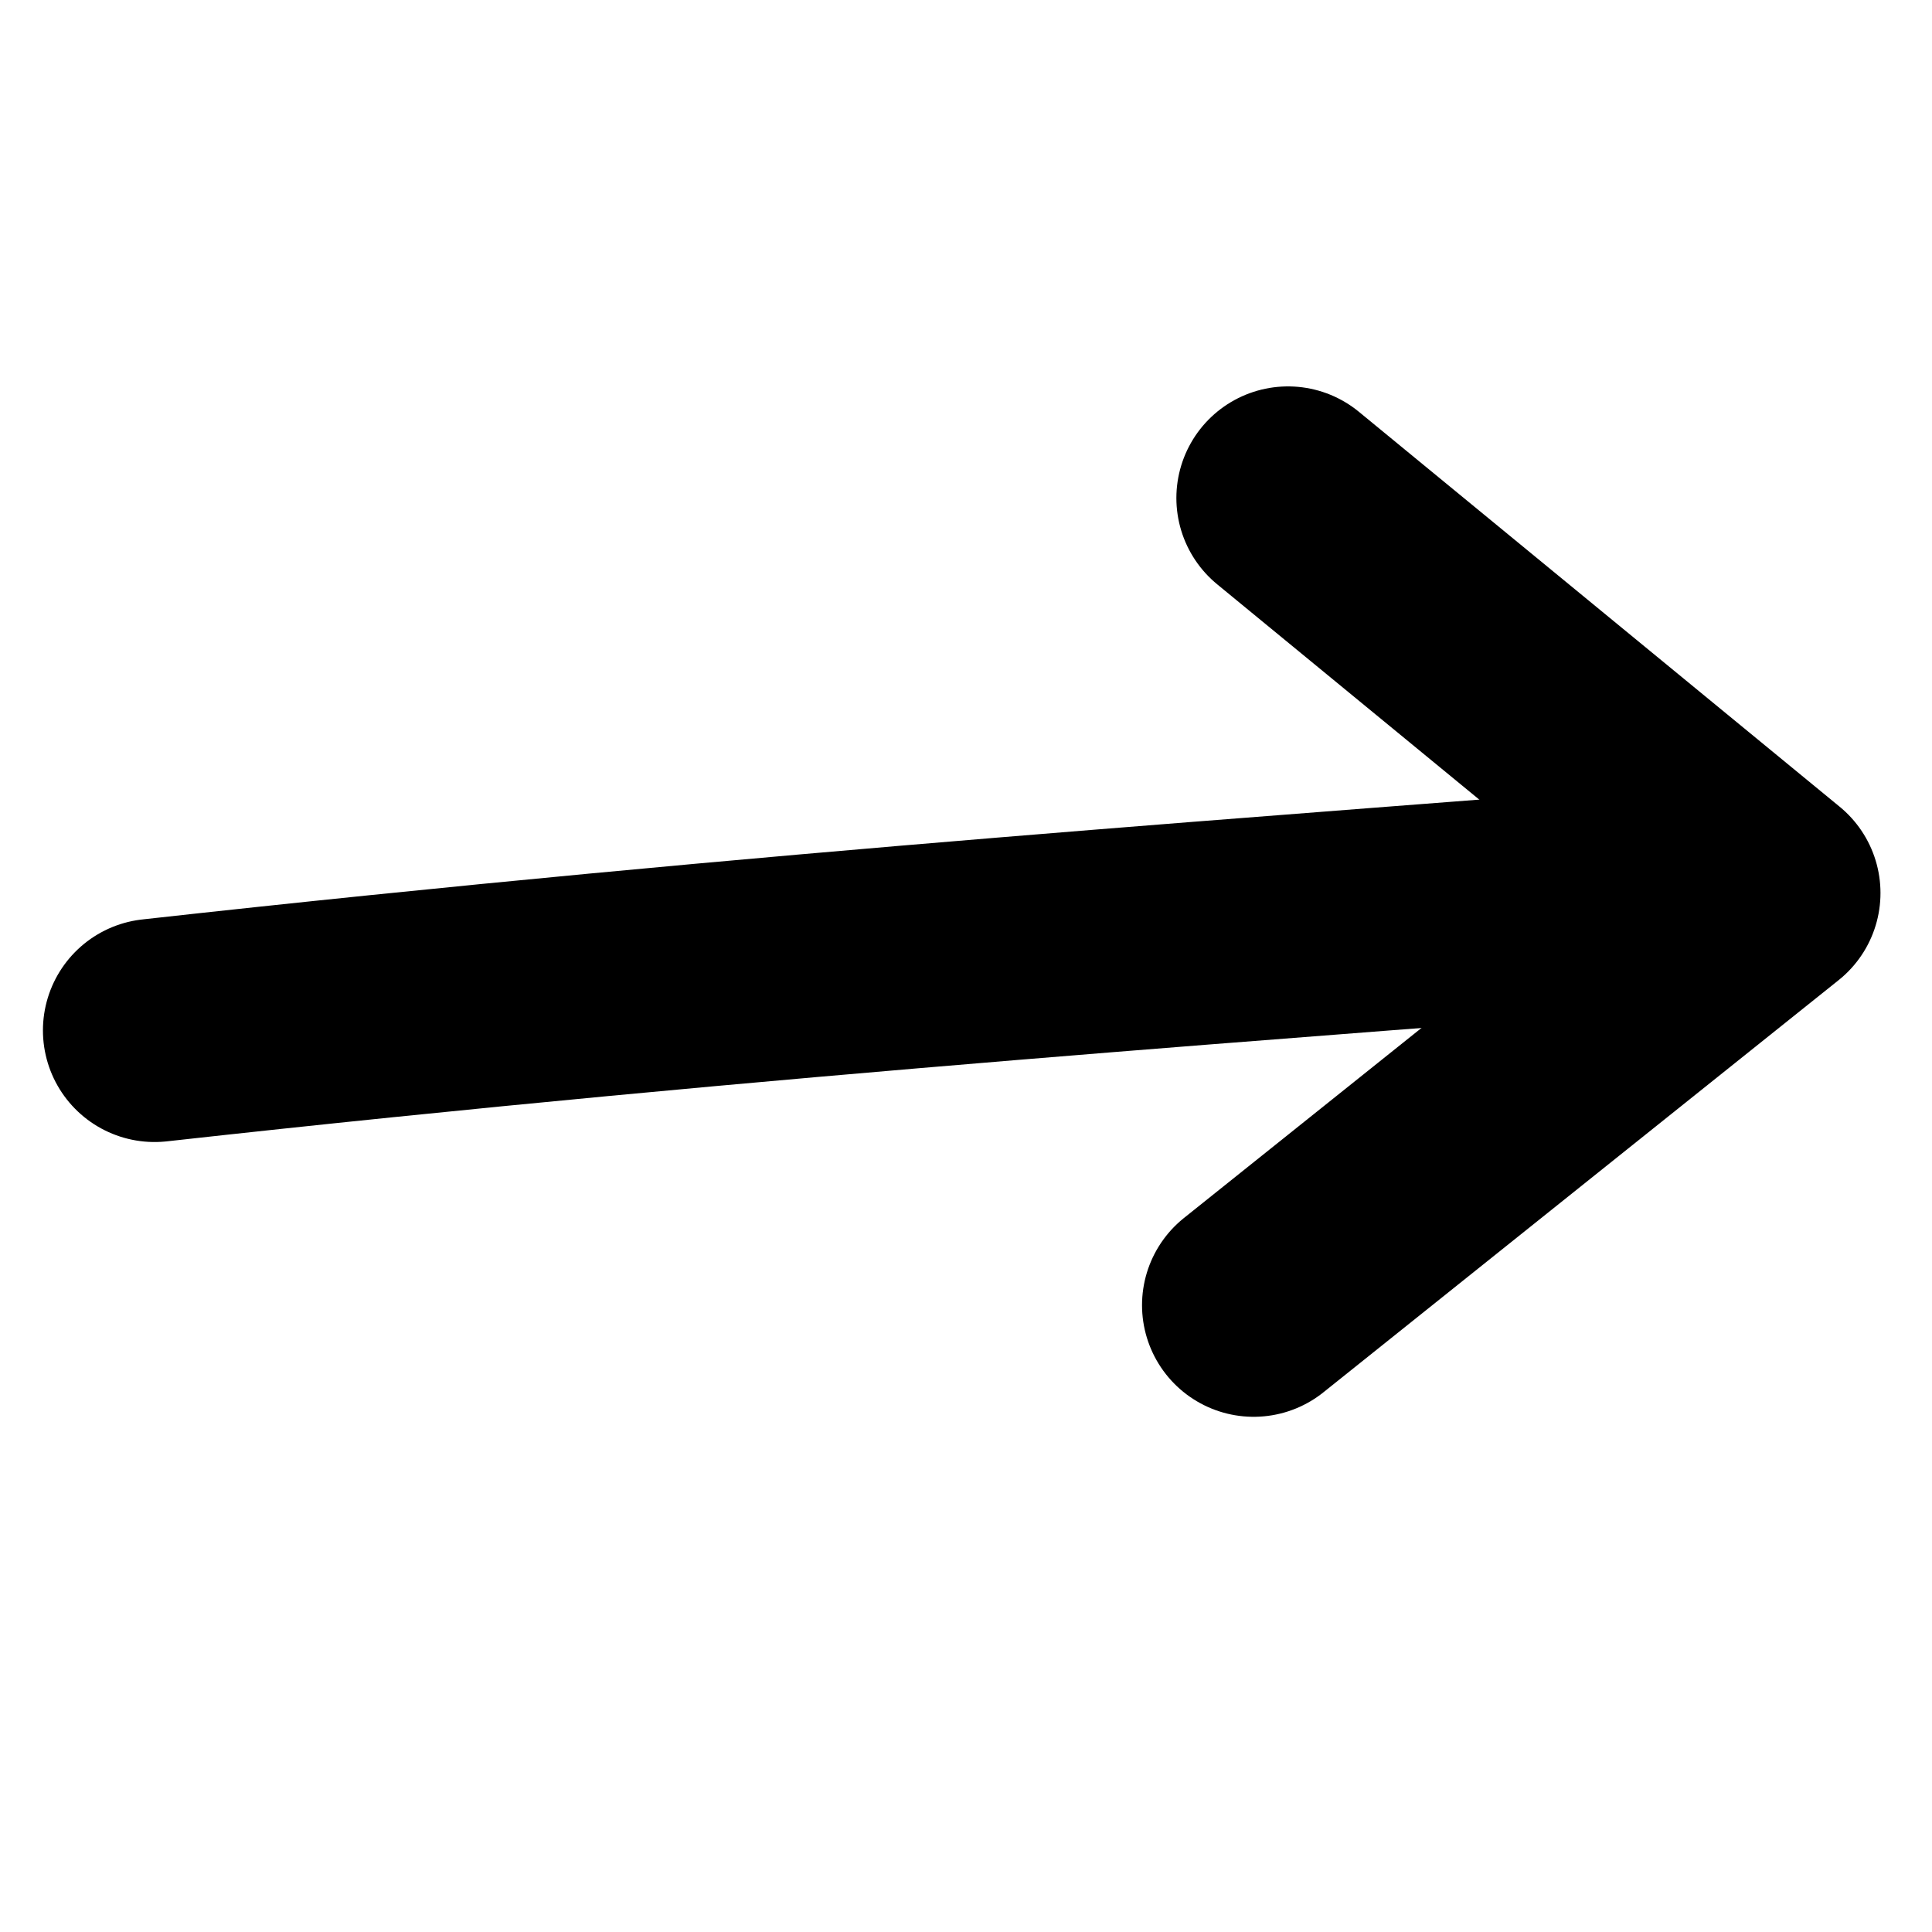
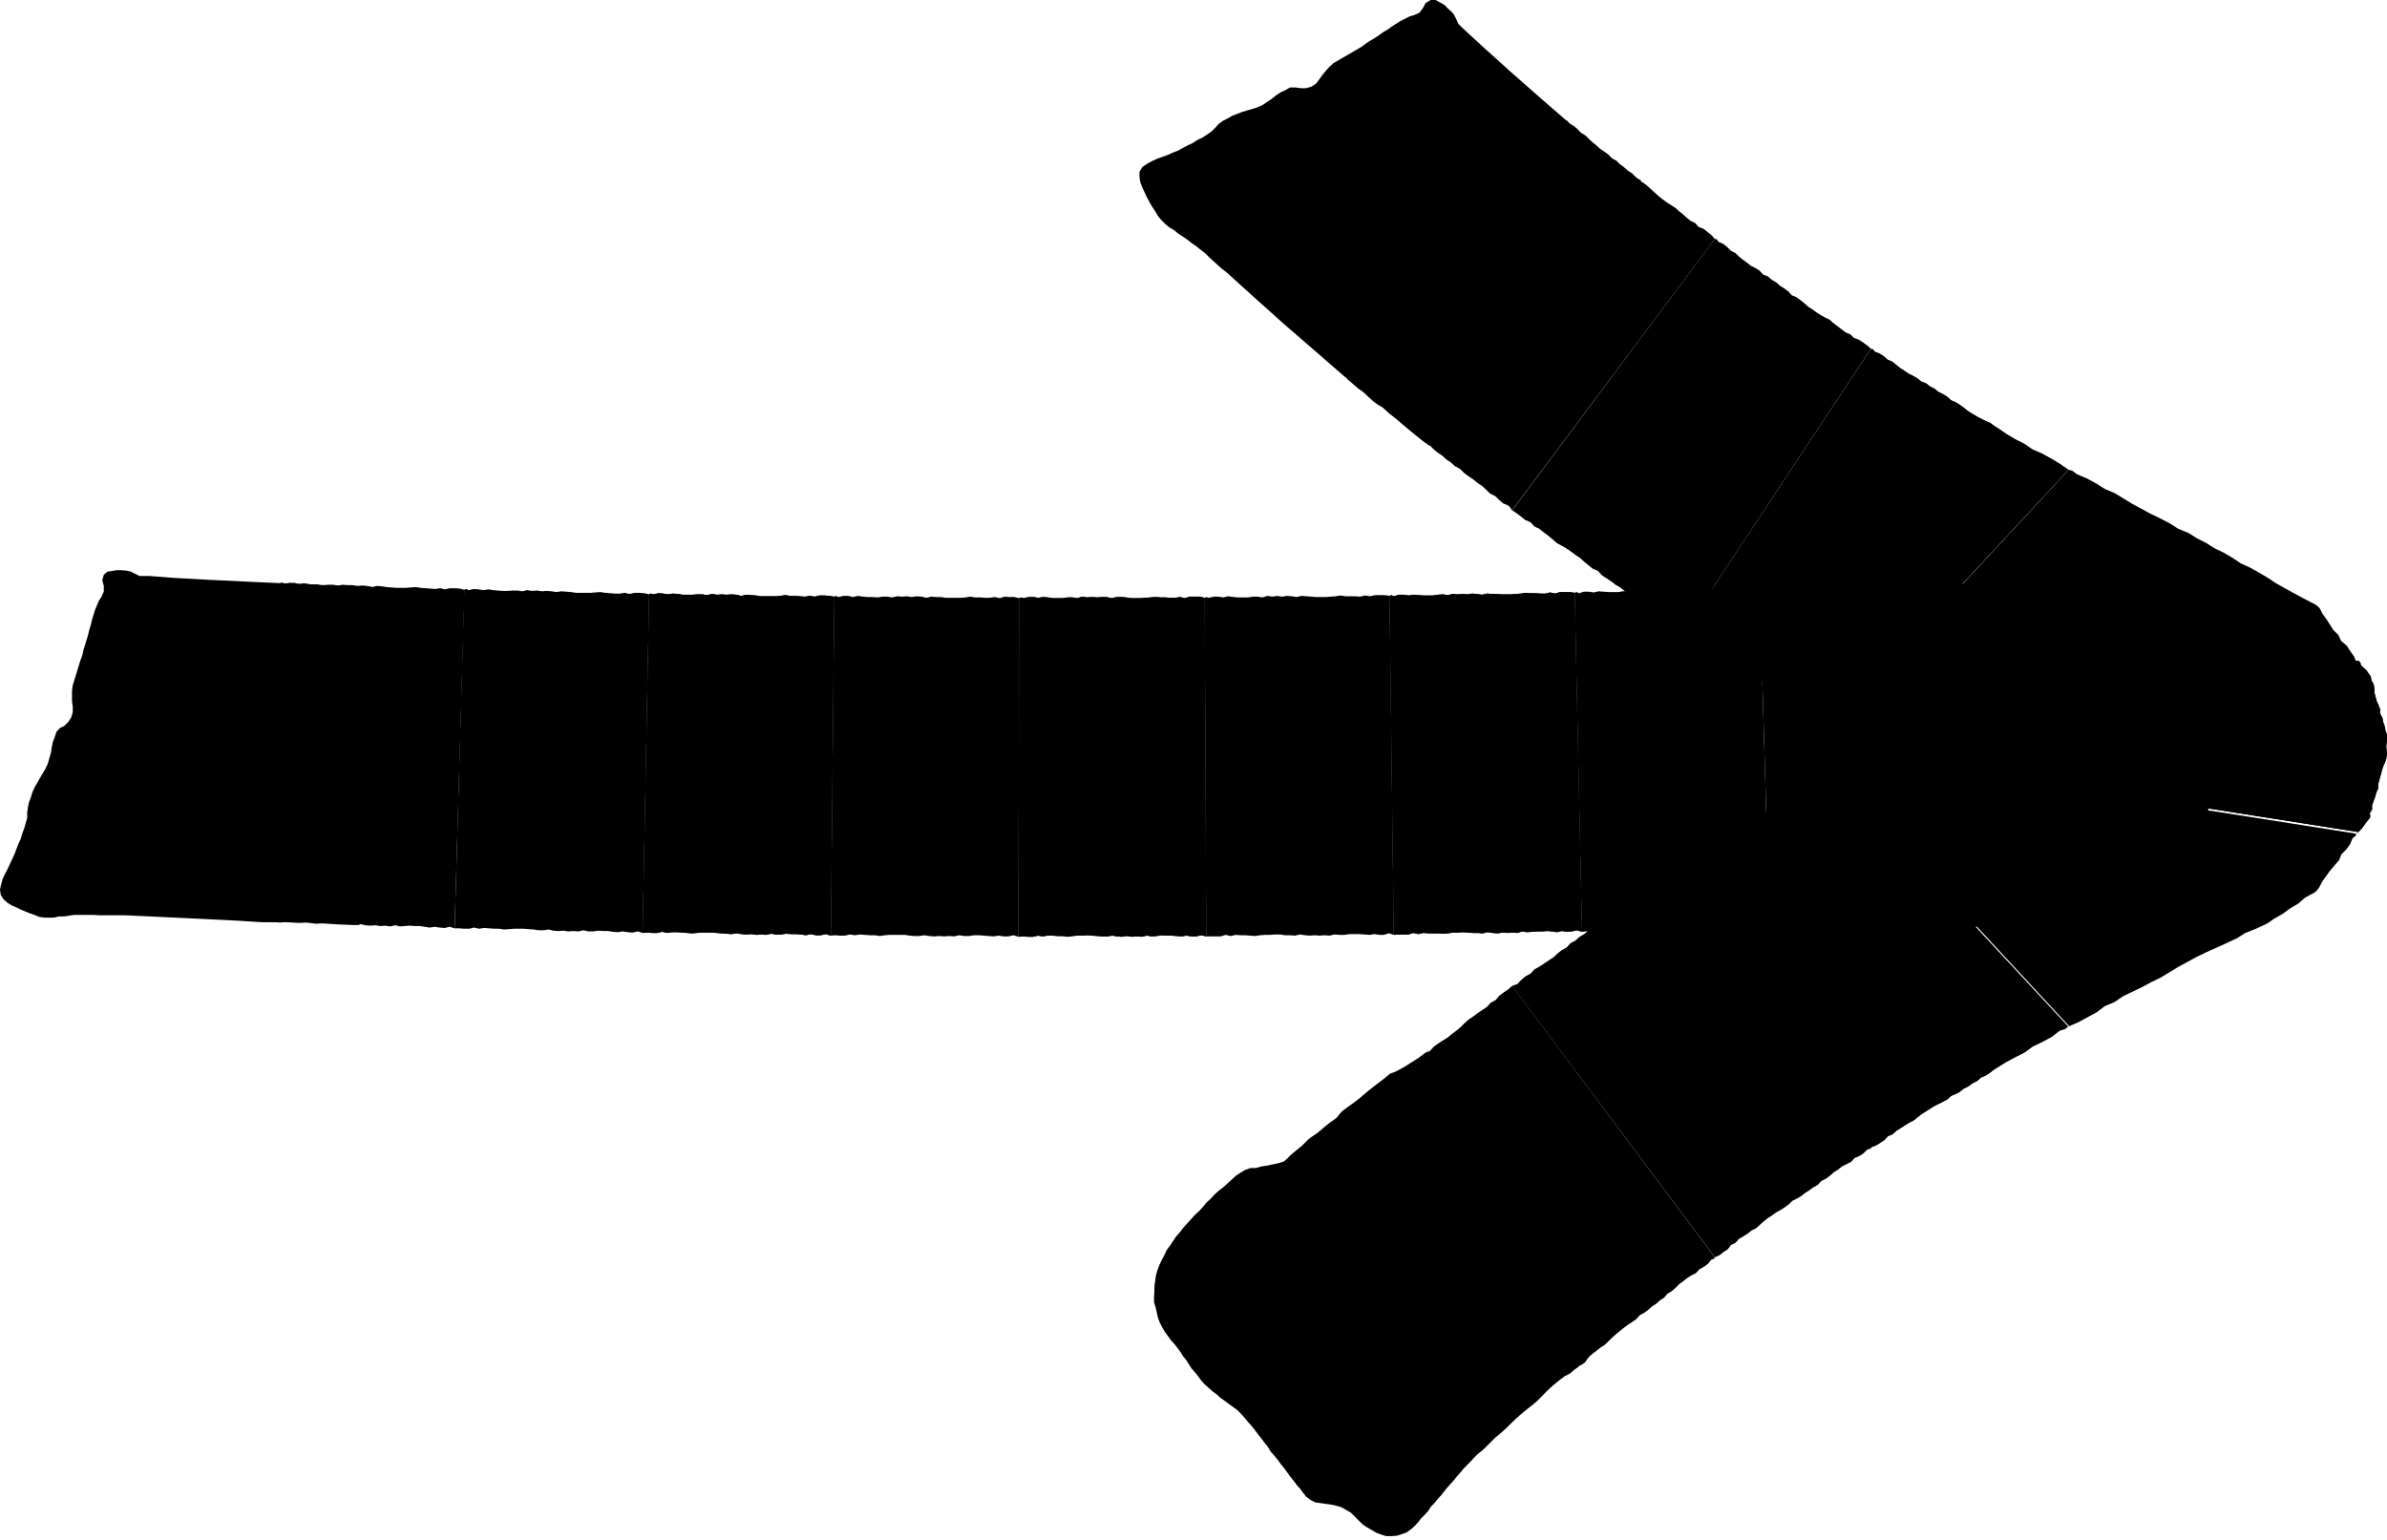
- <svg xmlns="http://www.w3.org/2000/svg" viewBox="0 0 225 225" fill="currentColor">
-   <path d="M18,120 C90,112 150,108 200,104" stroke="currentColor" stroke-width="26" stroke-linecap="round" fill="none" />
-   <path d="M150,58 L206,104 L146,152" stroke="currentColor" stroke-width="26" stroke-linecap="round" stroke-linejoin="round" fill="none" />
+ <svg xmlns="http://www.w3.org/2000/svg" viewBox="0 0 459 296" fill="none">
+   <path d="M358.392 177.638H359.423H360.38H361.338L362.295 177.786H363.253L364.21 178.007L365.168 178.228L366.125 178.523H367.23C368.85 178.523 370.397 178.523 372.017 178.45C373.122 178.376 374.153 178.45 375.258 178.45C375.774 178.45 376.436 178.45 376.952 178.45C377.541 178.376 377.983 178.081 378.572 178.155C379.824 178.302 381.003 178.155 382.255 178.155H383.654C384.317 178.228 384.98 178.081 385.717 178.007H388C388.515 178.007 389.546 177.712 389.988 177.933L390.799 178.376L391.609 178.818L392.419 179.261L393.229 179.777L394.113 180.219L394.849 180.809L395.66 181.252L396.544 181.399H397.501H398.458H399.416L400.373 181.325H401.331H402.288H403.246L404.203 181.178L405.161 180.957L406.118 180.809H407.076L408.033 180.588L408.991 180.44L409.948 180.293L410.906 180.072L411.863 179.924L412.747 179.629L413.631 179.334L414.588 179.113L415.472 178.671L416.356 178.302L417.24 177.86L418.05 177.343L418.86 176.753L419.523 176.09L420.26 175.426L420.922 174.689L421.512 173.951L422.027 173.14L422.469 172.255L422.837 171.371L423.279 170.486L423.574 169.527L423.795 168.568L423.942 167.61V166.577L424.089 165.545V164.587V163.628V162.669L424.31 161.711V160.752L424.458 159.793L424.605 158.835V157.876V156.918V155.959L424.679 155V154.042L424.458 153.083L424.237 152.125V151.166L423.942 150.207L423.795 149.249L423.574 148.29L423.353 147.331V146.299L423.279 145.267V144.234V143.202V142.17L423.427 141.137V140.105L423.574 139.073V138.04L423.795 137.008V135.976V134.943L423.942 133.911V132.878L424.016 131.846L424.163 130.814V129.781L424.31 128.749V127.717L424.384 126.684V125.652L424.163 124.693L423.795 123.735L423.132 122.997L422.543 122.186L421.88 121.449L421.291 120.638L420.775 119.753L420.481 118.794L420.186 117.836V116.803L420.039 115.771V114.739L419.67 113.706L419.376 112.748L419.007 111.789L418.492 110.904L417.976 110.019L417.24 109.356L416.43 108.766L415.546 108.397L414.662 108.028H413.704H412.747L411.789 108.176L410.906 108.397H410.022L409.138 108.618L408.254 108.839H407.297L406.413 109.134L405.529 109.282L404.645 109.503L403.761 109.724L402.878 109.872L401.994 110.019L401.11 110.24L400.226 110.388L399.342 110.609H398.458L397.501 110.83L396.617 110.978L395.733 111.125H394.776H393.818H392.861L391.903 111.347L390.946 111.494H389.988H389.031H388.074L387.116 111.642C385.348 111.863 383.433 111.863 381.666 111.863C380.045 111.863 378.499 112.231 376.952 112.305C375.405 112.305 373.785 112.379 372.238 112.305C371.354 112.305 370.544 112.305 369.661 112.084C368.998 111.936 368.85 112.084 368.187 112.379C366.493 112.895 364.578 112.526 362.811 112.674H361.853L360.896 112.821H359.938L358.981 112.895H358.023L357.066 113.043H356.108L358.318 177.86L358.392 177.638Z" fill="currentColor" />
+   <path d="M302.785 114.002L301.827 113.854H300.943H299.986L299.028 114.149L298.071 113.928L297.187 114.149H296.23L295.272 114.075H294.315L293.357 114.002L292.473 114.149L291.516 114.223L290.558 114.297H289.675H288.717L287.76 114.223H286.802L285.918 114.149L284.961 114.37L284.003 114.223L283.046 114.149L282.162 114.297L281.205 114.223L280.247 114.297L279.29 114.223L278.406 114.444L277.448 114.297L276.491 114.37L275.533 114.518H274.649H273.692L272.735 114.444L271.777 114.37L270.893 114.518L269.936 114.37H268.978L268.021 114.665L267.505 114.444L267.211 114.592L268.021 179.777L268.905 179.704H269.862H270.82L271.777 179.409L272.735 179.63L273.692 179.409L274.649 179.482H275.607H276.564L277.522 179.556L278.479 179.482L279.363 179.335H280.321L281.278 179.261L282.236 179.335L283.193 179.409H284.151L285.108 179.482L286.066 179.261L287.023 179.409L287.98 179.482L288.938 179.335L289.895 179.409L290.853 179.335L291.811 179.409L292.694 179.114L293.652 179.261L294.609 179.187L295.567 179.114H296.524L297.482 179.04L298.439 179.114L299.397 179.261L300.354 179.04L301.311 179.187L302.269 179.114L303.227 178.892L304.184 179.187V179.04L302.785 113.928V114.002Z" fill="currentColor" />
+   <path d="M338.359 113.117L337.401 112.97H336.444H335.56L334.603 113.265L333.645 113.117L332.688 113.338L331.804 113.265H330.846H329.889L328.931 113.191L328.048 113.338L327.09 113.412L326.133 113.486L325.175 113.56H324.291L323.334 113.486L322.376 113.412H321.419L320.535 113.633L319.578 113.486H318.62L317.736 113.56L316.779 113.486L315.821 113.633L314.864 113.56L313.98 113.781L313.023 113.633L312.065 113.707L311.181 113.855H310.224H309.266L308.309 113.781L307.425 113.707L306.467 113.928L305.51 113.781H304.552L303.669 114.076L303.153 113.855L302.785 114.002L304.184 179.188L304.994 179.114H305.952H306.909L307.867 178.819L308.824 178.967L309.782 178.745L310.739 178.819H311.697H312.654L313.612 178.893L314.569 178.819L315.527 178.672H316.484L317.442 178.598H318.399L319.357 178.672H320.24L321.198 178.745L322.155 178.524L323.113 178.672H324.07L325.028 178.524L325.985 178.598L326.943 178.524L327.9 178.598L328.858 178.303L329.815 178.45L330.773 178.377L331.73 178.229H332.688H333.645L334.603 178.303L335.486 178.377L336.444 178.155L337.401 178.303L338.359 178.229L339.316 178.008L340.274 178.229V178.082L338.359 113.043V113.117Z" fill="currentColor" />
+   <path d="M373.859 111.937L372.901 111.79H371.944H371.06L370.103 112.085L369.145 111.937L368.261 112.159H367.304L366.346 112.085L365.389 112.159L364.505 112.085L363.547 112.232L362.59 112.306L361.706 112.38L360.749 112.454H359.791L358.834 112.38L357.95 112.306H356.993L356.035 112.601L355.077 112.454L354.194 112.38L353.236 112.527L352.279 112.454L351.395 112.601L350.437 112.527L349.48 112.748L348.596 112.675L347.639 112.748L346.681 112.896H345.724H344.84H343.882L342.925 112.822L342.041 112.97L341.084 112.896H340.126L339.169 113.117L338.653 112.97L338.359 113.117L340.273 178.229L341.157 178.155H342.115H343.072L344.03 177.86L344.987 178.008L345.945 177.86H346.902H347.859H348.817L349.775 177.934L350.658 177.787L351.616 177.639L352.573 177.566H353.531H354.488L355.446 177.639H356.403H357.361L358.318 177.418L359.276 177.566H360.233L361.191 177.418L362.148 177.492L363.106 177.418H364.063L365.021 177.197L365.978 177.271H366.935L367.819 177.123L368.777 177.049H369.734L370.692 177.123L371.649 177.197L372.607 176.976L373.564 177.049H374.522L375.479 176.754L376.437 176.976V176.828L373.859 111.79V111.937Z" fill="currentColor" />
+   <path d="M231.637 114.96L230.679 114.739H229.722H228.764L227.807 115.034L226.923 114.813L225.966 114.96H225.008L224.051 114.886H223.167L222.209 114.813L221.252 114.886L220.294 114.96L219.337 115.034H218.453H217.496L216.538 114.886L215.581 114.813H214.697L213.739 115.034L212.782 114.813H211.824L210.94 114.886L209.983 114.813L209.025 114.886L208.068 114.739L207.184 115.034L206.227 114.886H205.269L204.312 115.034H203.428H202.471L201.513 114.886L200.555 114.813L199.672 114.96L198.714 114.813H197.757L196.873 115.034L196.284 114.886L195.989 115.034L195.842 180.146L196.726 180.072L197.683 180.146H198.641L199.598 179.925L200.482 180.072L201.439 179.925H202.397L203.354 179.998H204.312L205.269 180.146L206.227 179.998L207.184 179.925H208.142L209.099 179.851L210.057 179.925L211.014 179.998L211.972 180.072H212.929L213.887 179.925L214.77 180.072L215.728 180.146L216.685 179.998L217.643 180.146L218.6 180.072L219.558 180.146L220.515 179.925L221.473 180.072L222.43 179.998L223.388 179.851L224.345 179.925H225.303L226.26 179.998L227.218 180.072L228.102 179.925L229.059 180.072H230.016L230.974 179.851L231.931 180.072V179.925L231.637 114.886V114.96Z" fill="currentColor" />
+   <path d="M267.211 114.591L266.254 114.443H265.296H264.412L263.455 114.664L262.497 114.517L261.54 114.738L260.656 114.664H259.699H258.741L257.784 114.517L256.826 114.664L255.942 114.738L254.985 114.812H254.027H253.07L252.186 114.738L251.229 114.664L250.271 114.591L249.314 114.812L248.43 114.664L247.472 114.591L246.515 114.738L245.557 114.591L244.674 114.738L243.716 114.591L242.759 114.886L241.801 114.738H240.917L239.96 114.886H239.002H238.045L237.161 114.812L236.203 114.664L235.246 114.886L234.289 114.738H233.405L232.447 114.959L231.932 114.812L231.637 114.959L231.932 180.071H232.816H233.773H234.731L235.688 179.776L236.645 179.998L237.603 179.776L238.56 179.85H239.444L240.402 179.924L241.359 179.998L242.317 179.85L243.274 179.776H244.232L245.189 179.703H246.147L247.104 179.85H248.062L249.019 179.924L249.977 179.703L250.934 179.85L251.891 179.924L252.775 179.85L253.733 179.924L254.69 179.85L255.648 179.924L256.605 179.703L257.563 179.776H258.52L259.478 179.629H260.435H261.393L262.35 179.703L263.308 179.776L264.265 179.629L265.222 179.776H266.106L267.064 179.481L268.021 179.776V179.629L267.211 114.517V114.591Z" fill="currentColor" />
+   <path d="M302.785 114.001L301.827 113.854H300.943H299.986L299.028 114.149L298.071 113.927L297.187 114.149H296.23L295.272 114.075H294.315L293.357 114.001L292.473 114.149L291.516 114.222L290.558 114.296H289.675H288.717L287.76 114.222H286.802L285.918 114.149L284.961 114.37L284.003 114.222L283.046 114.149L282.162 114.296L281.205 114.222L280.247 114.296L279.29 114.222L278.406 114.444L277.448 114.296L276.491 114.37L275.533 114.517H274.649H273.692L272.735 114.444L271.777 114.37L270.893 114.517L269.936 114.37H268.978L268.021 114.665L267.505 114.444L267.211 114.591L268.021 179.777L268.905 179.703H269.862H270.82L271.777 179.408L272.735 179.629L273.692 179.408L274.649 179.482H275.607H276.564L277.522 179.556L278.479 179.482L279.363 179.334H280.321L281.278 179.261L282.236 179.334L283.193 179.408H284.151L285.108 179.482L286.066 179.261L287.023 179.408L287.98 179.482L288.938 179.334L289.895 179.408L290.853 179.334L291.811 179.408L292.694 179.113L293.652 179.261L294.609 179.187L295.567 179.113H296.524L297.482 179.039L298.439 179.113L299.397 179.261L300.354 179.039L301.311 179.187L302.269 179.113L303.227 178.892L304.184 179.187V179.039L302.785 113.927V114.001Z" fill="currentColor" />
+   <path d="M160.415 114.738L159.457 114.591L158.5 114.517H157.542L156.659 114.738L155.701 114.591L154.744 114.738L153.786 114.665L152.902 114.591H151.945L150.987 114.443L150.03 114.591L149.072 114.665H148.189H147.231H146.274L145.39 114.517L144.432 114.443L143.475 114.37L142.517 114.591L141.633 114.37L140.676 114.296L139.719 114.37L138.761 114.296L137.877 114.37L136.92 114.222L135.962 114.443L135.078 114.296H134.121L133.163 114.37H132.206H131.322L130.365 114.222L129.407 114.148L128.45 114.296L127.566 114.148L126.609 114.075L125.651 114.296L125.135 114.148L124.841 114.222L123.589 179.408L124.473 179.334L125.43 179.408H126.387L127.345 179.187L128.302 179.408L129.26 179.26H130.217L131.175 179.334L132.132 179.408L133.016 179.482L133.974 179.408L134.931 179.334H135.889H136.846L137.804 179.408L138.761 179.482L139.719 179.555L140.676 179.629L141.633 179.482L142.591 179.629L143.548 179.703L144.506 179.629L145.463 179.777L146.421 179.703L147.305 179.777L148.262 179.555L149.22 179.703H150.177L151.135 179.555L152.092 179.629H153.05L154.007 179.703L154.964 179.85L155.922 179.629L156.879 179.85H157.837L158.795 179.629L159.752 179.924V179.777L160.415 114.665V114.738Z" fill="currentColor" />
+   <path d="M195.989 115.033L195.031 114.812H194.074L193.19 114.738L192.232 115.033L191.275 114.812L190.317 114.96H189.434L188.476 114.886H187.519L186.561 114.738L185.677 114.886L184.72 114.96H183.762H182.805H181.847L180.963 114.812H180.006L179.049 114.738L178.165 114.96L177.207 114.738L176.25 114.665L175.292 114.812L174.409 114.665L173.451 114.738L172.494 114.665L171.536 114.886L170.652 114.738H169.695L168.737 114.886L167.78 114.812H166.896L165.939 114.738L164.981 114.591L164.024 114.812L163.14 114.591H162.182L161.225 114.812L160.709 114.591L160.415 114.738L159.752 179.924L160.562 179.85L161.519 179.924H162.477L163.434 179.703L164.392 179.85L165.349 179.703L166.307 179.777L167.264 179.85H168.222L169.179 179.998L170.137 179.85L171.094 179.777H172.052H173.009H173.967L174.924 179.924L175.808 179.998H176.765L177.723 179.85L178.68 179.998L179.638 180.072L180.595 179.998L181.553 180.072L182.51 179.998L183.468 180.072L184.425 179.85L185.383 179.998H186.34L187.298 179.85H188.255L189.139 179.924L190.097 179.998L191.054 180.072L192.011 179.924L192.969 180.072H193.926L194.884 179.85L195.841 180.145V179.998L195.989 114.886V115.033Z" fill="currentColor" />
+   <path d="M231.637 114.959L230.679 114.738H229.722H228.764L227.807 115.033L226.923 114.812L225.966 114.959H225.008L224.051 114.885H223.167L222.209 114.812L221.252 114.885L220.294 114.959L219.337 115.033H218.453H217.496L216.538 114.885L215.581 114.812H214.697L213.739 115.033L212.782 114.812H211.824L210.94 114.885L209.983 114.812L209.025 114.885L208.068 114.738L207.184 115.033L206.227 114.885H205.269L204.312 115.033H203.428H202.471L201.513 114.885L200.555 114.812L199.672 114.959L198.714 114.812H197.757L196.873 115.033L196.284 114.885L195.989 115.033L195.842 180.145L196.726 180.071L197.683 180.145H198.641L199.598 179.924L200.482 180.071L201.439 179.924H202.397L203.354 179.997H204.312L205.269 180.145L206.227 179.997L207.184 179.924H208.142L209.099 179.85L210.057 179.924L211.014 179.997L211.972 180.071H212.929L213.887 179.924L214.77 180.071L215.728 180.145L216.685 179.997L217.643 180.145L218.6 180.071L219.558 180.145L220.515 179.924L221.473 180.071L222.43 179.997L223.388 179.85L224.345 179.924H225.303L226.26 179.997L227.218 180.071L228.102 179.924L229.059 180.071H230.016L230.974 179.85L231.931 180.071V179.924L231.637 114.885V114.959Z" fill="currentColor" />
+   <path d="M89.266 113.412L88.382 113.19L87.425 113.117H86.467L85.584 113.338L84.626 113.117L83.668 113.264L82.711 113.19L81.827 113.117L80.87 113.043L79.912 112.895L79.028 112.969L78.071 113.043H77.114H76.156L75.272 112.969L74.315 112.895L73.357 112.748L72.474 112.674L71.516 112.895L70.558 112.674L69.675 112.6L68.717 112.674L67.76 112.527H66.876L65.918 112.453L64.961 112.6L64.077 112.453H63.12L62.162 112.527L61.278 112.453H60.321L59.363 112.305L58.48 112.158L57.522 112.305L56.565 112.084H55.681L54.723 112.232L54.208 112.01L53.913 112.158L51.188 177.27H52.072L53.029 177.344L53.987 177.417L54.944 177.122L55.902 177.344L56.859 177.27L57.816 177.344L58.774 177.417L59.732 177.491L60.689 177.639L61.647 177.565L62.604 177.491H63.561H64.519L65.476 177.565L66.434 177.712L67.391 177.786L68.349 177.86L69.306 177.712L70.264 177.934L71.221 178.007L72.179 177.934L73.136 178.081L74.094 178.007L74.978 178.155L76.009 177.934L76.893 178.155L77.85 178.081L78.808 178.007L79.765 178.081H80.722L81.68 178.229L82.638 178.376L83.595 178.229L84.552 178.376L85.51 178.45L86.467 178.229L87.425 178.524V178.376L89.34 113.338L89.266 113.412Z" fill="currentColor" />
+   <path d="M124.84 114.296L123.882 114.075L122.925 114.001H121.967L121.084 114.222L120.126 114.001L119.169 114.149H118.211L117.327 114.075L116.37 114.001L115.412 113.854L114.455 113.927L113.571 114.001H112.613H111.656H110.772L109.815 113.854L108.857 113.78L107.9 113.706L107.016 113.854L106.058 113.706L105.101 113.633L104.217 113.706L103.26 113.559L102.302 113.633L101.345 113.485L100.461 113.706L99.503 113.559H98.546L97.662 113.633H96.704L95.747 113.559L94.79 113.485L93.906 113.338L92.948 113.485L91.991 113.338L91.107 113.264L90.15 113.485L89.634 113.264L89.266 113.411L87.424 178.523H88.308L89.266 178.597H90.223L91.181 178.376L92.138 178.597L93.096 178.45L94.053 178.523L95.011 178.597H95.968L96.925 178.745L97.883 178.671L98.841 178.597H99.798H100.682L101.639 178.671L102.597 178.745L103.554 178.892H104.512L105.469 178.745L106.427 178.966L107.384 179.039L108.342 178.966L109.299 179.113L110.257 179.039L111.214 179.113L112.172 178.892L113.129 179.113H114.087L115.044 178.966L116.002 179.039H116.959L117.843 179.187L118.8 179.261L119.758 179.113L120.715 179.261L121.673 179.334L122.63 179.113L123.588 179.408V179.261L124.84 114.149V114.296Z" fill="currentColor" />
+   <path d="M160.413 114.739L159.456 114.591L158.498 114.517H157.541L156.657 114.739L155.7 114.591L154.742 114.739L153.785 114.665L152.901 114.591H151.943L150.986 114.444L150.028 114.591L149.071 114.665H148.187H147.23H146.272L145.388 114.517L144.431 114.444L143.473 114.37L142.516 114.591L141.632 114.37L140.674 114.296L139.717 114.37L138.76 114.296L137.876 114.37L136.918 114.222L135.961 114.444L135.077 114.296H134.12L133.162 114.37H132.204H131.321L130.363 114.222L129.406 114.149L128.448 114.296L127.564 114.149L126.607 114.075L125.65 114.296L125.134 114.149L124.839 114.222L123.587 179.408L124.471 179.334L125.429 179.408H126.386L127.343 179.187L128.301 179.408L129.258 179.261H130.216L131.173 179.334L132.131 179.408L133.015 179.482L133.972 179.408L134.93 179.334H135.887H136.845L137.802 179.408L138.76 179.482L139.717 179.556L140.674 179.629L141.632 179.482L142.589 179.629L143.547 179.703L144.504 179.629L145.462 179.777L146.419 179.703L147.303 179.777L148.261 179.556L149.218 179.703H150.176L151.133 179.556L152.091 179.629H153.048L154.005 179.703L154.963 179.851L155.921 179.629L156.878 179.851H157.836L158.793 179.629L159.751 179.924V179.777L160.413 114.665V114.739Z" fill="currentColor" />
+   <path d="M69.306 177.859H68.275C66.14 177.859 63.93 177.712 61.794 177.564C61.058 177.564 60.247 177.564 59.437 177.343C59.143 177.343 59.069 177.27 58.848 177.343C57.596 177.638 56.197 177.343 54.944 177.343C54.134 177.343 53.324 177.343 52.588 177.343H50.304L45.664 177.048L36.605 176.606L28.945 176.237L24.158 176.016H23.274H22.243H21.212H20.181H19.149L18.118 175.942H17.087H16.13H15.172H14.215L13.257 176.09L12.3 176.237H11.342L10.385 176.458H9.427H8.47L7.512 176.311L6.629 175.942L5.745 175.647L4.861 175.279L3.977 174.91L3.093 174.467L2.209 174.099L1.399 173.583L0.663 172.919L0.147 172.108L0 171.075L0.221 170.043L0.515 169.011L0.957 168.052L1.473 167.093L1.915 166.135L2.357 165.176L2.799 164.218L3.167 163.259L3.535 162.3L3.977 161.342L4.272 160.309L4.64 159.351L4.935 158.318L5.229 157.286V156.254L5.376 155.221L5.597 154.189L5.966 153.23L6.26 152.272L6.702 151.313L7.218 150.428L7.733 149.544L8.249 148.659L8.765 147.774L9.207 146.815L9.501 145.783L9.796 144.75L9.943 143.718L10.164 142.686L10.532 141.727L10.827 140.768L11.49 140.031L12.373 139.589L13.11 138.851L13.699 137.966L13.994 136.934V135.902L13.846 134.869V133.837V132.805L13.994 131.772L14.289 130.814L14.583 129.855L14.878 128.896L15.172 127.938L15.467 126.979L15.835 126.021L16.056 124.988L16.351 124.03L16.645 123.071L16.94 122.112L17.161 121.154L17.456 120.195L17.677 119.237L17.971 118.278L18.266 117.319L18.634 116.434L19.002 115.55L19.518 114.738L19.96 113.78V112.674L19.665 111.568L19.96 110.535L20.622 109.945L21.506 109.798L22.39 109.65H23.274L24.158 109.724L25.042 109.872L25.925 110.314L26.809 110.757H28.651L33.364 111.125L40.067 111.494L47.8 111.863L55.607 112.231L59.29 112.379H60.984C60.984 112.379 61.499 112.526 61.794 112.6C62.236 112.674 62.678 112.6 63.12 112.6C63.93 112.6 64.74 112.6 65.55 112.674H67.686L68.791 112.821C69.159 112.821 69.528 112.821 69.896 112.821C70.043 112.821 70.264 112.821 70.412 112.821H71.369L69.086 177.786L69.306 177.859Z" fill="currentColor" />
+   <path d="M274.796 201.972L273.839 202.636L272.955 203.299L272.071 203.889L271.114 204.479L270.23 205.069L269.272 205.585L268.315 206.101L267.283 206.47L266.326 207.281C264.927 208.387 263.454 209.42 262.128 210.599C261.244 211.411 260.287 212.074 259.255 212.812C258.74 213.18 258.224 213.549 257.783 213.992C257.341 214.508 257.12 214.95 256.53 215.319C255.352 216.056 254.394 217.015 253.29 217.9L251.964 218.785C251.375 219.227 250.859 219.891 250.344 220.333L248.355 221.955C247.913 222.324 247.177 223.283 246.661 223.43L245.63 223.725L244.599 223.946L243.567 224.168L242.536 224.315L241.505 224.61H240.474L239.443 224.979L238.559 225.495L237.675 226.085L236.865 226.822L236.055 227.56L235.245 228.297L234.361 228.961L233.551 229.698L232.814 230.509L232.004 231.247L231.341 232.058L230.605 232.869L229.795 233.606L229.058 234.417L228.322 235.228L227.585 236.04L226.922 236.924L226.186 237.736L225.596 238.62L225.007 239.505L224.344 240.39L223.902 241.349L223.387 242.307L222.945 243.266L222.577 244.225L222.282 245.257L222.135 246.289L221.987 247.322V248.354L221.914 249.386V250.419L222.208 251.377L222.429 252.336L222.65 253.368L223.019 254.327L223.461 255.212L223.976 256.097L224.565 256.908L225.154 257.719L225.817 258.456L226.407 259.194L226.996 260.005L227.511 260.816L228.101 261.553L228.616 262.365L229.132 263.176L229.795 263.913L230.384 264.651L230.973 265.462L231.636 266.199L232.372 266.863L233.109 267.526L233.919 268.116L234.656 268.78L235.466 269.37L236.276 269.96L237.086 270.55L237.896 271.14L238.633 271.877L239.296 272.614L239.959 273.426L240.621 274.163L241.284 274.974L241.874 275.785L242.536 276.596L243.126 277.407L243.788 278.219L244.304 279.104L244.967 279.841L245.63 280.652L246.219 281.463L246.882 282.274L247.471 283.085L248.06 283.897L248.723 284.708L249.312 285.519L249.975 286.256L250.565 287.067L251.227 287.878L252.038 288.468L252.921 288.911L253.952 289.058L254.984 289.206L256.015 289.353L257.046 289.575L258.003 289.869L258.887 290.386L259.771 290.902L260.508 291.639L261.244 292.377L261.981 293.114L262.865 293.704L263.748 294.22L264.632 294.736L265.59 295.105L266.547 295.4H267.578L268.609 295.326L269.567 295.031L270.524 294.663L271.334 294.073L272.071 293.409L272.734 292.672L273.323 291.934L273.986 291.271L274.649 290.533L275.164 289.722L275.827 289.058L276.417 288.321L277.079 287.584L277.668 286.846L278.258 286.109L278.921 285.371L279.584 284.634L280.173 283.897L280.835 283.159L281.425 282.422L282.088 281.758L282.75 281.094L283.413 280.357L284.076 279.693L284.813 279.104L285.549 278.44L286.212 277.776L286.875 277.113L287.538 276.449L288.274 275.859L289.011 275.195L289.748 274.532L290.41 273.868C291.736 272.541 293.209 271.287 294.682 270.181C296.008 269.149 297.039 267.821 298.218 266.789C299.396 265.757 300.722 264.724 302.047 263.766C302.784 263.25 303.521 262.733 304.257 262.365C304.92 261.996 304.92 261.775 305.288 261.259C306.393 259.784 308.161 258.899 309.486 257.645L310.223 256.982L310.959 256.318L311.696 255.728L312.432 255.064L313.243 254.474L313.905 253.811L314.716 253.221L274.428 202.414L274.796 201.972Z" fill="currentColor" />
+   <path d="M359.791 220.628L360.748 220.259L361.559 219.743L362.369 219.227L363.032 218.489L363.915 218.121L364.652 217.457L365.462 216.941L366.272 216.425L367.083 215.909L367.966 215.466L368.703 214.876L369.439 214.286L370.25 213.77L371.06 213.254L371.87 212.738L372.754 212.295L373.638 211.853L374.448 211.41L375.184 210.747L376.068 210.378L376.878 209.936L377.615 209.346L378.499 208.903L379.309 208.313L380.193 207.871L380.929 207.207L381.813 206.839L382.623 206.322L383.36 205.732L384.17 205.216L385.717 204.258L387.484 203.299L389.252 202.414L390.872 201.234L392.714 200.349L394.481 199.391L396.028 198.211L397.133 197.842L397.648 197.4L352.205 148.437V148.584L351.984 148.658H351.837V149.027H351.542V149.174H351.395C351.395 149.174 351.395 149.174 351.1 149.395L350.143 149.912L349.185 150.354L348.301 151.018L347.417 151.681L346.534 152.271L345.65 152.861L344.766 153.377L343.809 153.82L342.851 154.336L341.894 154.852L341.083 155.59L340.126 156.032L339.168 156.548L338.285 157.212L337.327 157.728L336.443 158.392L335.486 158.908L334.676 159.645L333.718 160.088L332.834 160.678L332.024 161.341L331.14 161.931L330.257 162.521L329.299 163.037L328.342 163.553L327.531 164.291L326.574 164.733L325.69 165.323L324.954 166.134L323.922 166.503V166.651L359.865 220.923L359.791 220.628Z" fill="currentColor" />
+   <path d="M329.741 241.791L330.698 241.349L331.435 240.759L332.245 240.242L332.834 239.431L333.718 238.989L334.381 238.251L335.265 237.735L336.075 237.219L336.812 236.629L337.695 236.187L338.432 235.523L339.168 234.859L339.905 234.27L340.715 233.753L341.525 233.163L342.335 232.721L343.146 232.205L343.956 231.615L344.619 230.951L345.502 230.509L346.386 229.993L347.123 229.403L347.933 228.887L348.743 228.297L349.553 227.854L350.216 227.117L351.1 226.674L351.91 226.084L352.647 225.421L353.457 224.905L354.194 224.315L355.077 223.872L355.961 223.43L356.624 222.692L357.508 222.324L358.318 221.808L359.055 221.07L359.57 220.923L359.791 220.628L323.849 166.282L323.112 166.872L322.155 167.462L321.271 167.978L320.534 168.789L319.503 169.231L318.767 170.042L317.883 170.559L316.926 171.149L316.042 171.738L315.084 172.255L314.274 172.918L313.464 173.656L312.58 174.246L311.696 174.836L310.812 175.425L309.855 175.942L308.971 176.531L308.087 177.121L307.351 177.859L306.393 178.375L305.436 178.965L304.626 179.629L303.742 180.145L302.931 180.882L301.974 181.398L301.238 182.209L300.28 182.726L299.47 183.389L298.66 184.127L297.776 184.717L296.892 185.306L296.008 185.896L295.051 186.413L294.314 187.224L293.357 187.74L292.547 188.404L291.81 189.215L290.779 189.583L290.853 189.731L329.815 241.865L329.741 241.791Z" fill="currentColor" />
+   <path d="M301.017 264.576L301.9 264.134L302.637 263.47L303.447 262.88L303.963 262.069L304.846 261.627L305.509 260.889L306.246 260.299L307.056 259.709L307.793 259.12L308.603 258.603L309.339 257.866L310.002 257.202L310.739 256.539L311.475 255.949L312.212 255.359L313.022 254.769L313.832 254.253L314.642 253.663L315.305 252.925L316.115 252.483L316.926 251.893L317.662 251.229L318.472 250.713L319.209 250.05L320.019 249.533L320.608 248.796L321.492 248.28L322.229 247.616L322.891 246.953L323.701 246.363L324.438 245.773L325.248 245.257L326.132 244.814L326.795 244.077L327.605 243.634L328.415 243.044L329.078 242.233L329.594 242.086L329.741 241.791L290.779 189.583L290.042 190.247L289.159 190.837L288.275 191.5L287.612 192.312L286.654 192.828L285.918 193.639L285.034 194.229L284.15 194.819L283.266 195.482L282.383 196.072L281.572 196.81L280.836 197.547L280.026 198.211L279.142 198.874L278.332 199.538L277.374 200.128L276.49 200.718L275.68 201.308L274.944 202.119L273.986 202.635L273.102 203.299L272.366 204.036L271.482 204.626L270.672 205.363L269.788 205.953L269.125 206.838L268.168 207.354L267.431 208.092L266.621 208.829L265.811 209.493L265.001 210.23L264.117 210.82L263.233 211.41L262.496 212.221L261.613 212.737L260.729 213.475L260.066 214.286L259.109 214.802L259.182 214.876L301.09 264.65L301.017 264.576Z" fill="currentColor" />
+   <path d="M453.108 160.383L454.139 159.35L454.876 158.318L455.686 157.286C455.907 156.917 455.686 156.696 455.686 156.401L456.128 155.663V154.852L456.422 154.041L456.717 153.23L456.938 152.419L457.306 151.608V150.797L457.527 149.985L457.748 149.174L457.969 148.363L458.19 147.552L458.558 146.741L458.853 145.93C458.853 145.93 458.926 145.414 459 144.971L458.853 143.57L459 142.169C459 141.8 459 141.579 459 141.284L458.706 140.473L458.558 139.662L458.264 138.851L458.116 138.04L457.674 137.228V136.417L457.38 135.606L457.012 134.795L456.791 133.984L456.57 133.173V132.362L456.422 131.551L455.98 130.813C455.98 130.813 455.98 130.297 455.759 129.928L455.023 128.896L453.992 127.937L453.845 127.347L453.403 127.052L358.244 142.022H358.465L358.612 142.169H358.686L359.275 142.243L359.128 142.39H359.57L359.643 142.538L359.791 142.685L360.159 142.833H360.527L360.748 142.98H360.969L361.116 143.128V143.275C361.116 143.275 361.116 143.275 361.116 143.349C361.264 143.349 361.411 143.423 361.558 143.496C361.411 143.496 361.337 143.644 361.19 143.644C361.19 143.644 361.043 143.718 360.969 143.718L360.601 143.865L360.306 144.013H360.601L360.159 144.16H360.085V144.307H359.864L359.717 144.455H359.422L359.054 144.602L359.201 144.75H358.76L358.612 144.897L358.833 145.045H358.244H358.465L453.55 160.014H453.403L453.108 160.383Z" fill="currentColor" />
+   <path d="M397.721 197.4L399.636 196.589L401.404 195.63L403.171 194.672L404.718 193.492L406.633 192.681L408.253 191.574L410.095 190.69L411.936 189.805L413.704 188.846L415.545 187.961L417.239 186.929L418.933 185.897L420.701 184.938L422.468 183.979L424.309 183.094L426.298 182.21L428.213 181.325L430.128 180.44L431.748 179.407L433.811 178.596L435.725 177.711L436.241 177.417L437.272 176.679L438.966 175.72L440.366 174.688L441.986 173.73L443.238 172.623L445.006 171.665C445.595 171.296 445.669 171.001 445.963 170.633L446.552 169.526L447.289 168.494L448.026 167.462L448.909 166.429L449.793 165.397L450.235 164.291L451.193 163.332L451.929 162.3L452.371 161.194L453.034 160.678V160.309L357.949 145.34L357.802 145.487H357.581L357.802 145.709H357.36L357.433 145.856H357.212L356.991 146.003H356.844L356.549 146.151V146.298V146.446H356.402L356.255 146.593H356.107L355.813 146.741H355.666H355.445L355.518 146.962H355.15H354.929V147.11H354.635V147.257H354.34V147.478H354.119H353.972V147.773H353.824L353.677 147.921H353.456H353.235V148.142H352.94H352.793V148.511L352.425 148.363H352.499L397.942 197.4H397.868H397.721Z" fill="currentColor" />
+   <path d="M359.79 220.627L360.748 220.259L361.558 219.742L362.368 219.226L363.031 218.489L363.915 218.12L364.651 217.457L365.462 216.94L366.272 216.424L367.082 215.908L367.966 215.466L368.702 214.876L369.439 214.286L370.249 213.77L371.059 213.253L371.869 212.737L372.753 212.295L373.637 211.852L374.447 211.41L375.184 210.746L376.068 210.378L376.878 209.935L377.614 209.345L378.498 208.903L379.308 208.313L380.192 207.87L380.929 207.207L381.812 206.838L382.622 206.322L383.359 205.732L384.169 205.216L385.716 204.257L387.484 203.299L389.251 202.414L390.871 201.234L392.713 200.349L394.481 199.39L396.027 198.211L397.132 197.842L397.648 197.399L352.204 148.436V148.584L351.983 148.658H351.836V149.026H351.541V149.174H351.394C351.394 149.174 351.394 149.174 351.099 149.395L350.142 149.911L349.184 150.354L348.3 151.017L347.417 151.681L346.533 152.271L345.649 152.861L344.765 153.377L343.808 153.819L342.85 154.335L341.893 154.852L341.083 155.589L340.125 156.032L339.168 156.548L338.284 157.211L337.326 157.728L336.443 158.391L335.485 158.907L334.675 159.645L333.717 160.087L332.834 160.677L332.023 161.341L331.14 161.931L330.256 162.521L329.298 163.037L328.341 163.553L327.531 164.29L326.573 164.733L325.689 165.323L324.953 166.134L323.922 166.503V166.65L359.864 220.922L359.79 220.627Z" fill="currentColor" />
+   <path d="M397.721 90.331L396.101 89.224L394.407 88.192L392.639 87.233L390.798 86.422L389.178 85.316L387.41 84.431L385.716 83.399L384.316 82.44L383.506 81.924L382.696 81.334L381.812 80.966L380.929 80.523L380.118 80.081L379.234 79.564L378.424 79.048L377.688 78.459L376.878 77.868L376.067 77.352L375.184 76.984L374.447 76.32L373.637 75.804L372.753 75.361L372.016 74.772L371.133 74.329L370.396 73.739L369.439 73.37L368.702 72.781L367.818 72.264L366.934 71.822L366.198 71.306L365.388 70.79L364.578 70.126L363.841 69.536L362.957 69.167L362.221 68.504L361.411 67.987L360.453 67.619L360.159 67.176L359.79 67.103L323.848 121.449L324.732 121.965L325.616 122.555L326.499 123.145L327.531 123.513L328.267 124.251L329.298 124.693L330.182 125.283L330.992 125.947L331.876 126.537L332.76 127.2L333.717 127.716L334.675 128.159L335.559 128.749L336.516 129.265L337.4 129.855L338.21 130.519L339.094 131.108L339.978 131.772L341.009 132.141L341.819 132.878L342.703 133.468L343.66 133.984L344.471 134.574L345.428 135.09L346.312 135.68L347.343 136.049L348.153 136.713L349.111 137.229L350.068 137.671L351.026 138.261L351.394 138.482L351.468 138.63L351.541 138.851L351.836 138.777V138.999L351.983 139.072L352.351 138.999L352.278 139.294L352.351 139.146L397.795 90.257L397.721 90.331Z" fill="currentColor" />
+   <path d="M453.108 127.347L452.666 126.241L451.929 125.209L451.266 124.176L450.161 123.218L449.646 122.112L448.688 121.153L448.025 120.121L447.363 119.088L446.626 118.056L446.037 116.95C446.037 116.95 445.448 116.286 444.711 115.991L442.87 115.033L441.102 114.074L439.335 113.115L437.64 112.157L436.094 111.125L434.474 110.166L432.779 109.207L430.865 108.322L429.318 107.29L427.697 106.331L425.856 105.447L424.236 104.414L422.468 103.529L420.848 102.497L418.859 101.686L417.239 100.653L415.398 99.695L413.556 98.81L411.788 97.851L410.021 96.893L408.327 95.86L406.633 94.828L404.718 94.017L403.098 92.985L401.33 92.026L399.415 91.215L398.531 90.551L397.795 90.33L352.351 139.293H352.499L352.646 139.44H352.793H353.161V139.662H353.456L353.603 139.809V139.957L353.824 140.03V140.178H354.119H354.34L354.487 140.252H354.635L354.782 140.399V140.547L354.929 140.694H355.003L355.371 140.768V140.915V140.989H355.592V141.136H355.813V141.284H356.255V141.431H356.476L356.771 141.505H356.918L357.065 141.653V141.8V141.948H357.507L357.433 142.095H357.581L358.096 142.169L357.802 142.316H358.022L453.108 127.347Z" fill="currentColor" />
+   <path d="M453.108 160.383L454.139 159.35L454.875 158.318L455.686 157.286C455.907 156.917 455.686 156.696 455.686 156.401L456.128 155.663V154.852L456.422 154.041L456.717 153.23L456.938 152.419L457.306 151.608V150.797L457.527 149.985L457.748 149.174L457.969 148.363L458.19 147.552L458.558 146.741L458.853 145.93C458.853 145.93 458.926 145.414 459 144.971L458.853 143.57L459 142.169C459 141.8 459 141.579 459 141.284L458.705 140.473L458.558 139.662L458.264 138.851L458.116 138.04L457.674 137.228V136.417L457.379 135.606L457.011 134.795L456.79 133.984L456.569 133.173V132.362L456.422 131.551L455.98 130.813C455.98 130.813 455.98 130.297 455.759 129.928L455.023 128.896L453.992 127.937L453.844 127.347L453.402 127.052L358.244 142.022H358.465L358.612 142.169H358.686L359.275 142.243L359.127 142.39H359.569L359.643 142.538L359.79 142.685L360.159 142.833H360.527L360.748 142.98H360.969L361.116 143.128V143.275C361.116 143.275 361.116 143.275 361.116 143.349C361.264 143.349 361.411 143.423 361.558 143.496C361.411 143.496 361.337 143.644 361.19 143.644C361.19 143.644 361.042 143.718 360.969 143.718L360.601 143.865L360.306 144.013H360.601L360.159 144.16H360.085V144.307H359.864L359.717 144.455H359.422L359.054 144.602L359.201 144.75H358.759L358.612 144.897L358.833 145.045H358.244H358.465L453.55 160.014H453.402L453.108 160.383Z" fill="currentColor" />
+   <path d="M329.741 45.939L329.078 45.201L328.342 44.611L327.605 44.021L326.647 43.653L325.985 42.915L325.101 42.473L324.364 41.883L323.628 41.219L322.891 40.629L322.155 39.966L321.345 39.45L320.534 38.933L319.724 38.343L318.988 37.754L318.251 37.09L317.515 36.426L316.778 35.763L316.042 35.173L315.158 34.73L314.495 33.993L313.832 33.329L313.022 32.813L312.285 32.149L311.475 31.559L310.812 30.896L309.929 30.453L309.266 29.716L308.455 29.126L307.645 28.61L306.909 28.02L306.172 27.356L305.509 26.693L304.846 26.029L303.963 25.513L303.3 24.775L302.563 24.186L301.679 23.743L301.385 23.227L301.017 23.153L259.109 72.927L259.845 73.517L260.655 74.255L261.465 74.918L262.496 75.434L263.159 76.246L264.117 76.762L264.927 77.499L265.737 78.237L266.547 78.9L267.284 79.638L268.168 80.228L269.052 80.891L269.935 81.555L270.745 82.219L271.556 82.882L272.292 83.62L273.102 84.357L273.913 85.021L274.87 85.537L275.607 86.348L276.417 87.011L277.301 87.602L278.111 88.339L278.994 88.929L279.805 89.666L280.762 90.182L281.499 90.92L282.383 91.583L283.266 92.173L284.077 92.837L284.961 93.427L285.771 94.164L286.507 94.902L287.538 95.418L288.275 96.155L289.085 96.819L290.116 97.261L290.779 98.146L290.853 97.999L329.815 45.865L329.741 45.939Z" fill="currentColor" />
+   <path d="M359.791 67.102L359.055 66.438L358.244 65.848L357.434 65.332L356.477 64.963L355.814 64.3L354.93 63.931L354.12 63.341L353.383 62.751L352.573 62.161L351.837 61.498L350.953 61.055L350.143 60.613L349.332 60.096L348.522 59.507L347.712 58.99L346.976 58.327L346.239 57.737L345.429 57.147L344.545 56.778L343.882 56.041L343.072 55.451L342.262 54.935L341.525 54.271L340.715 53.829L339.978 53.165L339.021 52.796L338.358 52.059L337.548 51.543L336.664 51.1L335.928 50.51L335.118 49.92L334.381 49.331L333.718 48.667L332.834 48.224L332.098 47.487L331.361 46.897L330.478 46.528L330.109 46.012L329.741 45.938L290.779 98.146L291.589 98.662L292.473 99.326L293.283 99.99L294.314 100.432L295.051 101.243L296.008 101.685L296.818 102.349L297.702 103.013L298.512 103.676L299.323 104.414L300.28 104.93L301.164 105.446L302.048 106.036L302.931 106.7L303.815 107.29L304.626 108.027L305.436 108.691L306.246 109.354L307.277 109.797L308.013 110.608L308.897 111.198L309.781 111.788L310.665 112.452L311.549 112.968L312.359 113.631L313.39 114.074L314.2 114.811L315.084 115.401L316.042 115.917L316.926 116.507L317.809 117.097L318.619 117.761L319.43 118.498L320.387 118.941L321.197 119.604L322.081 120.268L323.112 120.637L323.849 121.448L323.922 121.3L359.791 67.028V67.102Z" fill="currentColor" />
+   <path d="M397.722 90.331L396.101 89.224L394.407 88.192L392.64 87.233L390.798 86.422L389.178 85.316L387.41 84.431L385.716 83.399L384.317 82.44L383.507 81.924L382.697 81.334L381.813 80.966L380.929 80.523L380.119 80.081L379.235 79.564L378.425 79.048L377.688 78.459L376.878 77.868L376.068 77.352L375.184 76.984L374.448 76.32L373.637 75.804L372.754 75.361L372.017 74.772L371.133 74.329L370.397 73.739L369.439 73.37L368.703 72.781L367.819 72.264L366.935 71.822L366.199 71.306L365.388 70.79L364.578 70.126L363.842 69.536L362.958 69.167L362.221 68.504L361.411 67.987L360.454 67.619L360.159 67.176L359.791 67.103L323.849 121.449L324.732 121.965L325.616 122.555L326.5 123.145L327.531 123.513L328.268 124.251L329.299 124.693L330.183 125.283L330.993 125.947L331.877 126.537L332.76 127.2L333.718 127.716L334.675 128.159L335.559 128.749L336.517 129.265L337.401 129.855L338.211 130.519L339.094 131.108L339.978 131.772L341.009 132.141L341.82 132.878L342.704 133.468L343.661 133.984L344.471 134.574L345.429 135.09L346.312 135.68L347.343 136.049L348.154 136.713L349.111 137.229L350.069 137.671L351.026 138.261L351.394 138.482L351.468 138.63L351.542 138.851L351.836 138.777V138.999L351.984 139.072L352.352 138.999L352.278 139.294L352.352 139.146L397.795 90.257L397.722 90.331Z" fill="currentColor" />
+   <path d="M274.796 85.685L273.839 84.948C271.924 83.547 270.083 81.925 268.241 80.376C267.578 79.786 266.916 79.27 266.253 78.68C266.032 78.459 265.958 78.385 265.737 78.238C264.411 77.648 263.38 76.542 262.349 75.583L260.287 73.887L258.372 72.265L254.468 68.873L246.809 62.236L240.475 56.558L236.571 53.019L235.834 52.355L234.951 51.691L234.14 50.954L233.33 50.217L232.52 49.479L231.71 48.668L230.826 48.004L230.016 47.341L229.132 46.751L228.322 46.087L227.438 45.497L226.554 44.907L225.744 44.244L224.86 43.727L224.05 43.064L223.313 42.327L222.651 41.515L222.135 40.63L221.546 39.746L221.03 38.861L220.515 37.902L220.073 36.944L219.631 35.985L219.263 35.026L219.115 33.994V33.035L219.705 32.077L220.588 31.487L221.546 30.971L222.503 30.528L223.534 30.159L224.566 29.791L225.523 29.348L226.481 28.98L227.438 28.463L228.395 27.947L229.353 27.505L230.237 26.915L231.194 26.473L232.078 25.883L232.962 25.293L233.698 24.555L234.361 23.818L235.172 23.228L236.055 22.785L236.939 22.269L237.897 21.901L238.854 21.532L239.812 21.237L240.843 20.942L241.8 20.647L242.758 20.205L243.642 19.615L244.525 19.025L245.336 18.361L246.219 17.771L247.177 17.329L248.061 16.813H249.092L250.123 16.96H251.154L252.185 16.665L253.069 16.075L253.732 15.19L254.321 14.379L254.984 13.568L255.647 12.831L256.383 12.167L257.267 11.651L258.151 11.135L259.035 10.618L259.919 10.102L260.802 9.586L261.686 9.07L262.496 8.48L263.38 7.89L264.264 7.374L265.148 6.784L265.958 6.194L266.842 5.678L267.652 5.088L268.462 4.572L269.273 4.056L270.156 3.613L271.04 3.171L271.998 2.876L272.955 2.433L273.618 1.549L274.134 0.59L275.091 0H276.048L276.859 0.442L277.669 0.885L278.332 1.549L278.994 2.138L279.584 2.802L280.026 3.687L280.468 4.646L281.867 5.973L285.476 9.291L290.632 13.937L296.671 19.246L302.784 24.555L305.73 26.989L307.13 28.095C307.13 28.095 307.498 28.537 307.719 28.685C308.014 28.98 308.455 29.275 308.75 29.496C309.413 30.012 310.076 30.528 310.739 31.118L312.433 32.519L313.316 33.257C313.316 33.257 313.979 33.699 314.274 33.92C314.421 33.994 314.569 34.141 314.716 34.215L315.6 34.731L275.165 85.685H274.796Z" fill="currentColor" />
</svg>
